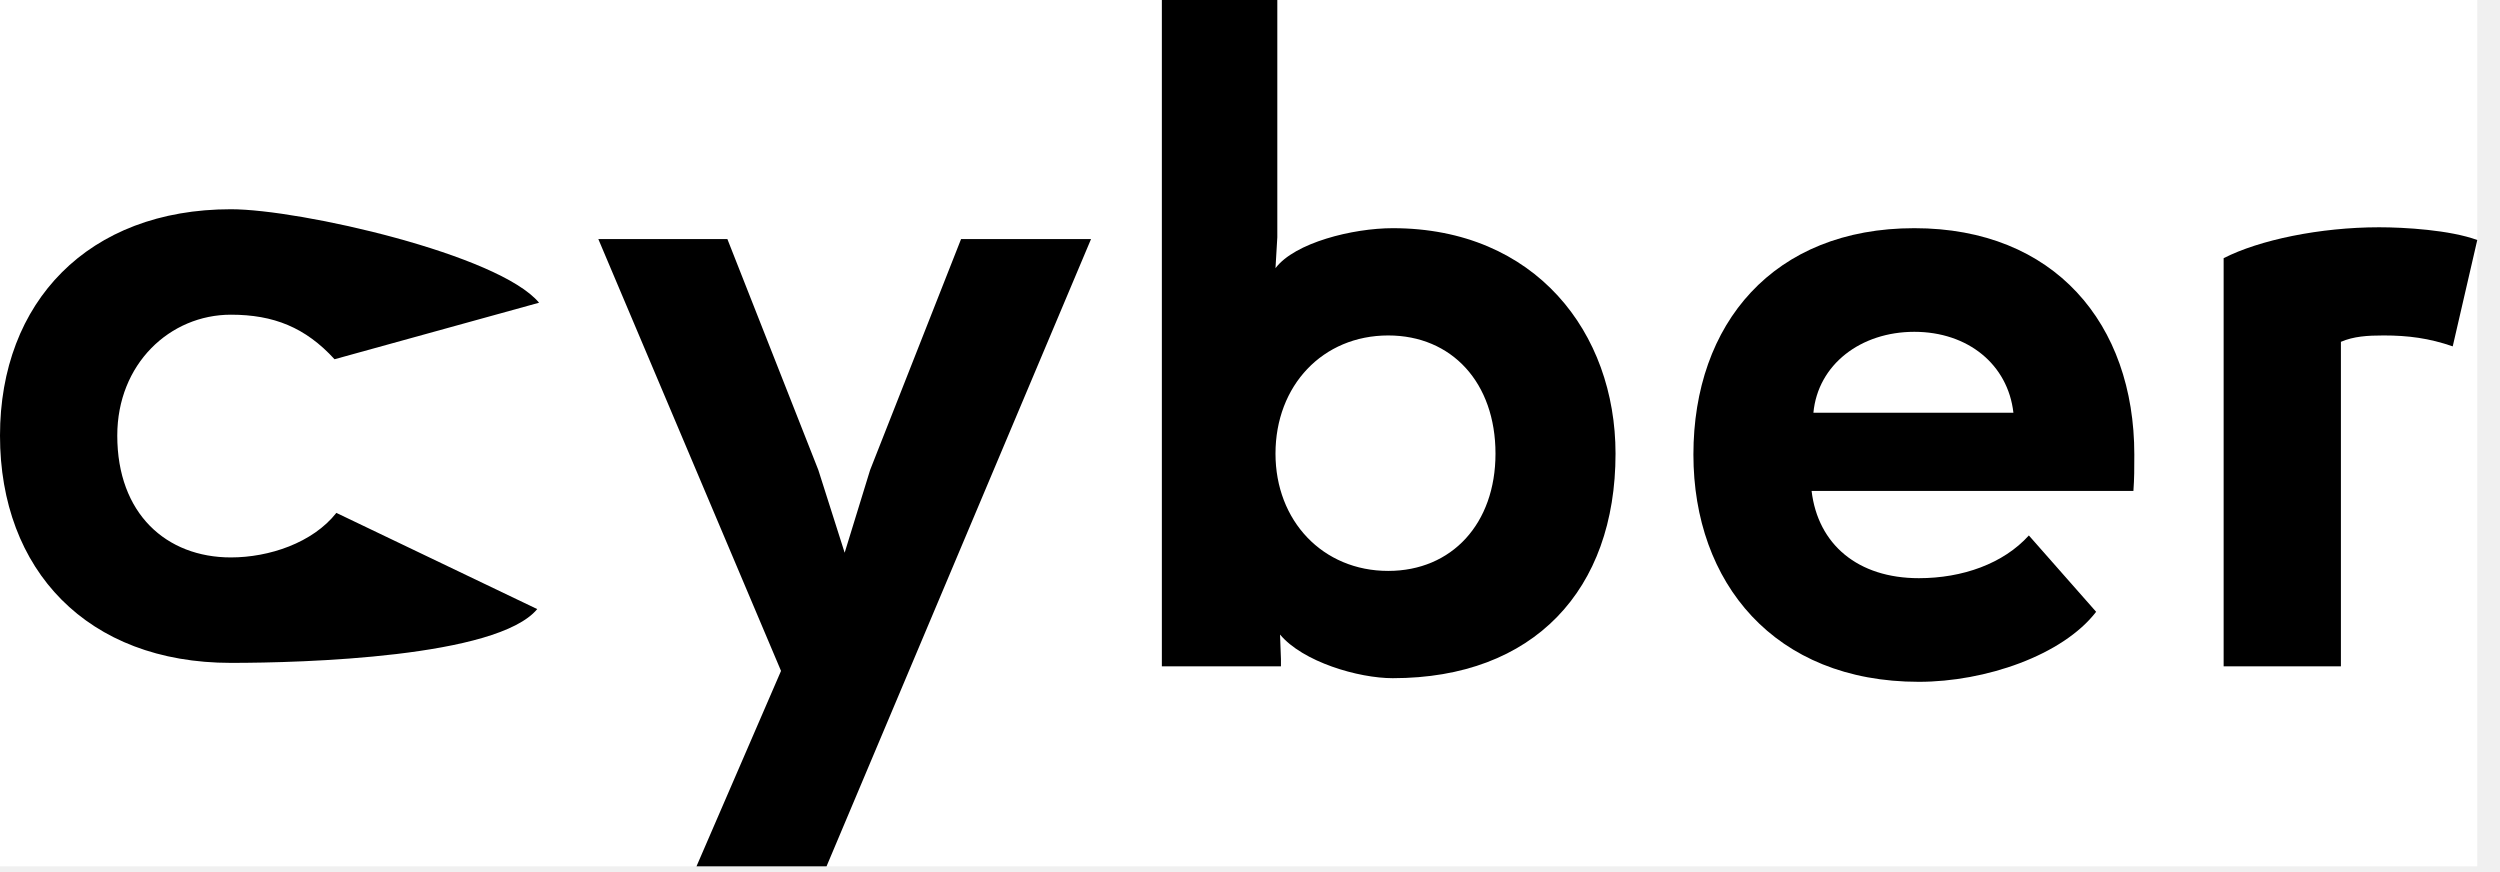
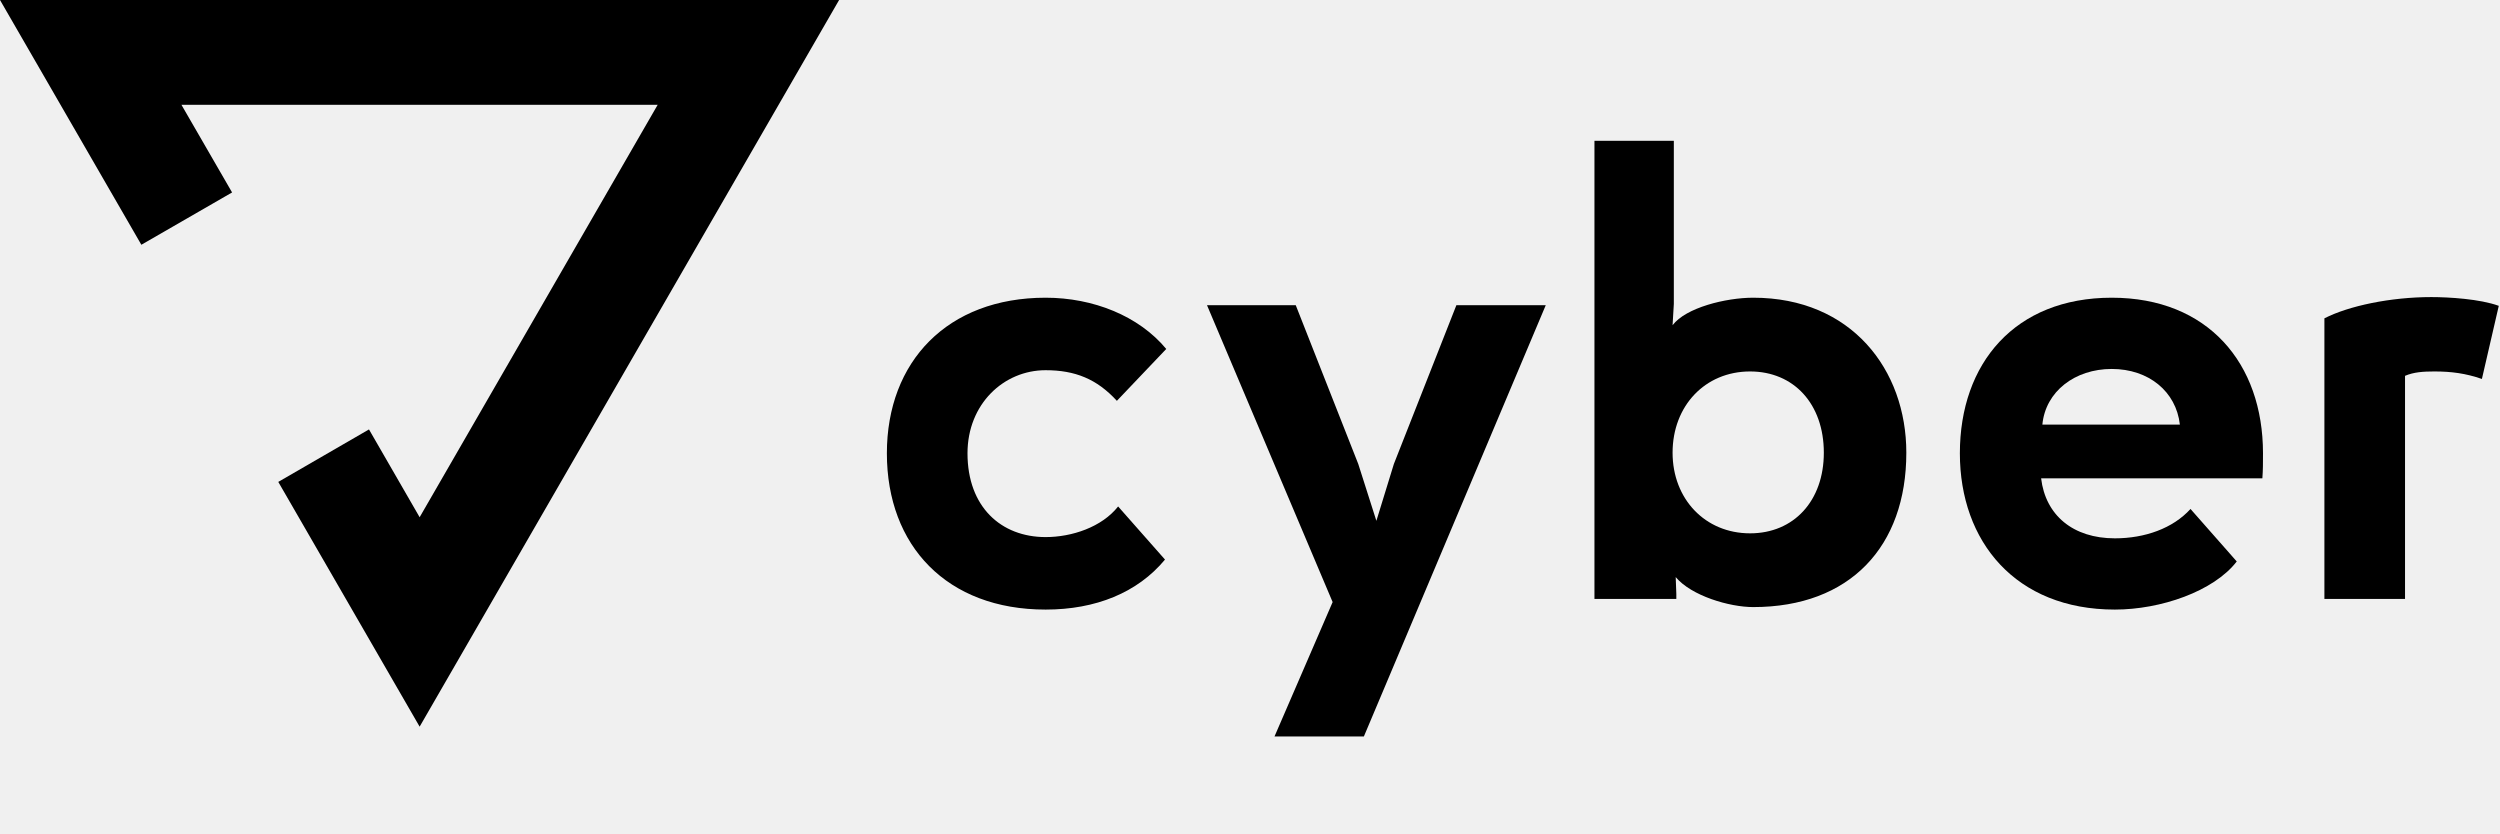
- <svg xmlns="http://www.w3.org/2000/svg" width="66" height="23" viewBox="0 0 66 23" fill="none">
-   <rect width="65.4" height="22.872" fill="white" />
-   <path d="M14.183 16.08C13.127 17.352 8.016 17.5 6.096 17.5C2.304 17.5 0 15.052 0 11.5C0 7.972 2.328 5.524 6.096 5.524C7.92 5.524 13.175 6.72 14.231 7.992L8.832 9.484C8.064 8.644 7.224 8.308 6.096 8.308C4.488 8.308 3.096 9.604 3.096 11.5C3.096 13.564 4.392 14.716 6.096 14.716C7.104 14.716 8.256 14.332 8.88 13.54L14.183 16.08Z" fill="black" />
-   <path d="M28.803 6.312L21.82 22.872H18.387L20.619 17.712L15.796 6.312H19.203L21.604 12.408L22.299 14.592L22.971 12.408L25.372 6.312H28.803Z" fill="black" />
-   <path d="M36.649 8.856C34.921 8.856 33.673 10.176 33.673 11.976C33.673 13.752 34.921 15.072 36.649 15.072C38.329 15.072 39.481 13.824 39.481 11.976C39.481 10.104 38.329 8.856 36.649 8.856ZM30.673 17.592V0H33.721V6.264L33.673 7.08C34.177 6.408 35.713 6.024 36.769 6.024C40.537 6.024 42.65 8.784 42.65 11.976C42.65 15.576 40.489 17.904 36.769 17.904C35.857 17.904 34.393 17.472 33.793 16.752L33.817 17.4V17.592H30.673Z" fill="black" />
-   <path d="M55.338 16.152C54.45 17.304 52.41 18 50.658 18C46.842 18 44.706 15.384 44.706 12C44.706 8.544 46.818 6.024 50.538 6.024C54.234 6.024 56.346 8.544 56.346 12C56.346 12.384 56.346 12.624 56.322 12.96H47.826C47.994 14.376 49.05 15.264 50.658 15.264C51.81 15.264 52.89 14.88 53.562 14.136L55.338 16.152ZM47.874 10.896H53.154C53.01 9.624 51.954 8.76 50.538 8.76C49.122 8.76 47.994 9.624 47.874 10.896Z" fill="black" />
-   <path d="M64.752 9.144C64.128 8.928 63.576 8.856 62.928 8.856C62.496 8.856 62.136 8.88 61.8 9.024V17.592H58.704V6.816C59.64 6.336 61.248 6 62.808 6C63.48 6 64.68 6.072 65.4 6.336L64.752 9.144Z" fill="black" />
+ <svg xmlns="http://www.w3.org/2000/svg" width="96" height="32" viewBox="0 0 96 32" fill="none">
+   <path d="M5.428 9.399L8.912 7.39L6.967 4.024H25.255L16.114 19.862L14.169 16.49L10.686 18.505L16.114 27.904L32.222 0H0L5.428 9.399Z" fill="black" />
+   <path d="M44.736 21.488C43.68 22.76 42.072 23.408 40.152 23.408C36.36 23.408 34.056 20.96 34.056 17.408C34.056 13.88 36.384 11.432 40.152 11.432C41.976 11.432 43.728 12.128 44.784 13.4L42.888 15.392C42.12 14.552 41.28 14.216 40.152 14.216C38.544 14.216 37.152 15.512 37.152 17.408C37.152 19.472 38.448 20.624 40.152 20.624C41.16 20.624 42.312 20.24 42.936 19.448L44.736 21.488Z" fill="black" />
+   <path d="M59.357 11.72L52.373 28.28H48.941L51.173 23.12L46.349 11.72H49.757L52.157 17.816L52.853 20L53.525 17.816L55.925 11.72H59.357Z" fill="black" />
+   <path d="M67.203 14.264C65.475 14.264 64.227 15.584 64.227 17.384C64.227 19.16 65.475 20.48 67.203 20.48C68.883 20.48 70.035 19.232 70.035 17.384C70.035 15.512 68.883 14.264 67.203 14.264ZM61.227 23V5.408H64.275V11.672L64.227 12.488C64.731 11.816 66.267 11.432 67.323 11.432C71.091 11.432 73.203 14.192 73.203 17.384C73.203 20.984 71.043 23.312 67.323 23.312C66.411 23.312 64.947 22.88 64.347 22.16L64.371 22.808V23H61.227Z" fill="black" />
+   <path d="M85.891 21.56C85.003 22.712 82.963 23.408 81.211 23.408C77.395 23.408 75.259 20.792 75.259 17.408C75.259 13.952 77.371 11.432 81.091 11.432C84.787 11.432 86.899 13.952 86.899 17.408C86.899 17.792 86.899 18.032 86.875 18.368H78.379C78.547 19.784 79.603 20.672 81.211 20.672C82.363 20.672 83.443 20.288 84.115 19.544L85.891 21.56ZM78.427 16.304H83.707C83.563 15.032 82.507 14.168 81.091 14.168C79.675 14.168 78.547 15.032 78.427 16.304Z" fill="black" />
+   <path d="M95.305 14.552C94.681 14.336 94.129 14.264 93.481 14.264C93.049 14.264 92.689 14.288 92.353 14.432V23H89.257V12.224C90.193 11.744 91.801 11.408 93.361 11.408C94.033 11.408 95.233 11.48 95.953 11.744L95.305 14.552Z" fill="black" />
</svg>
